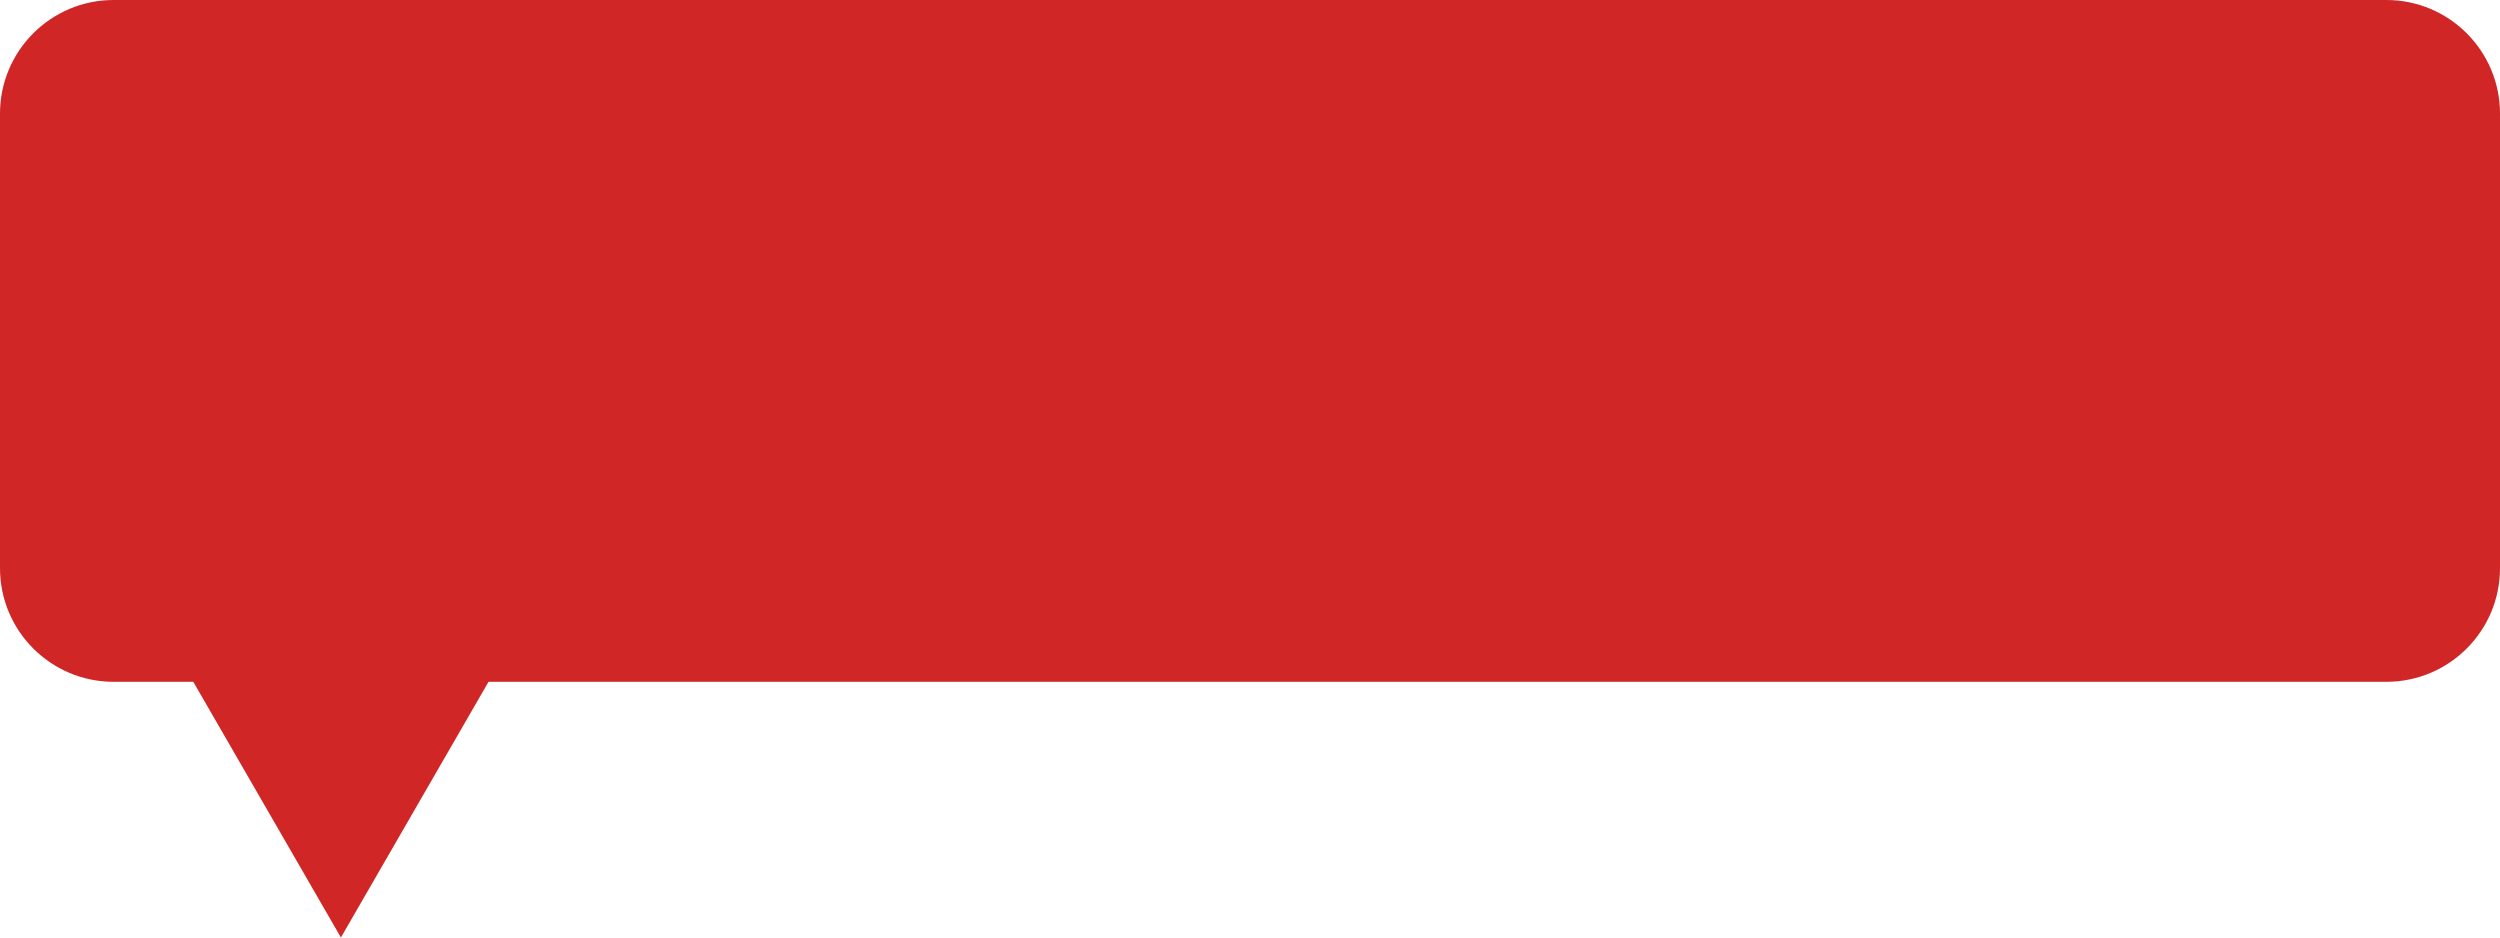
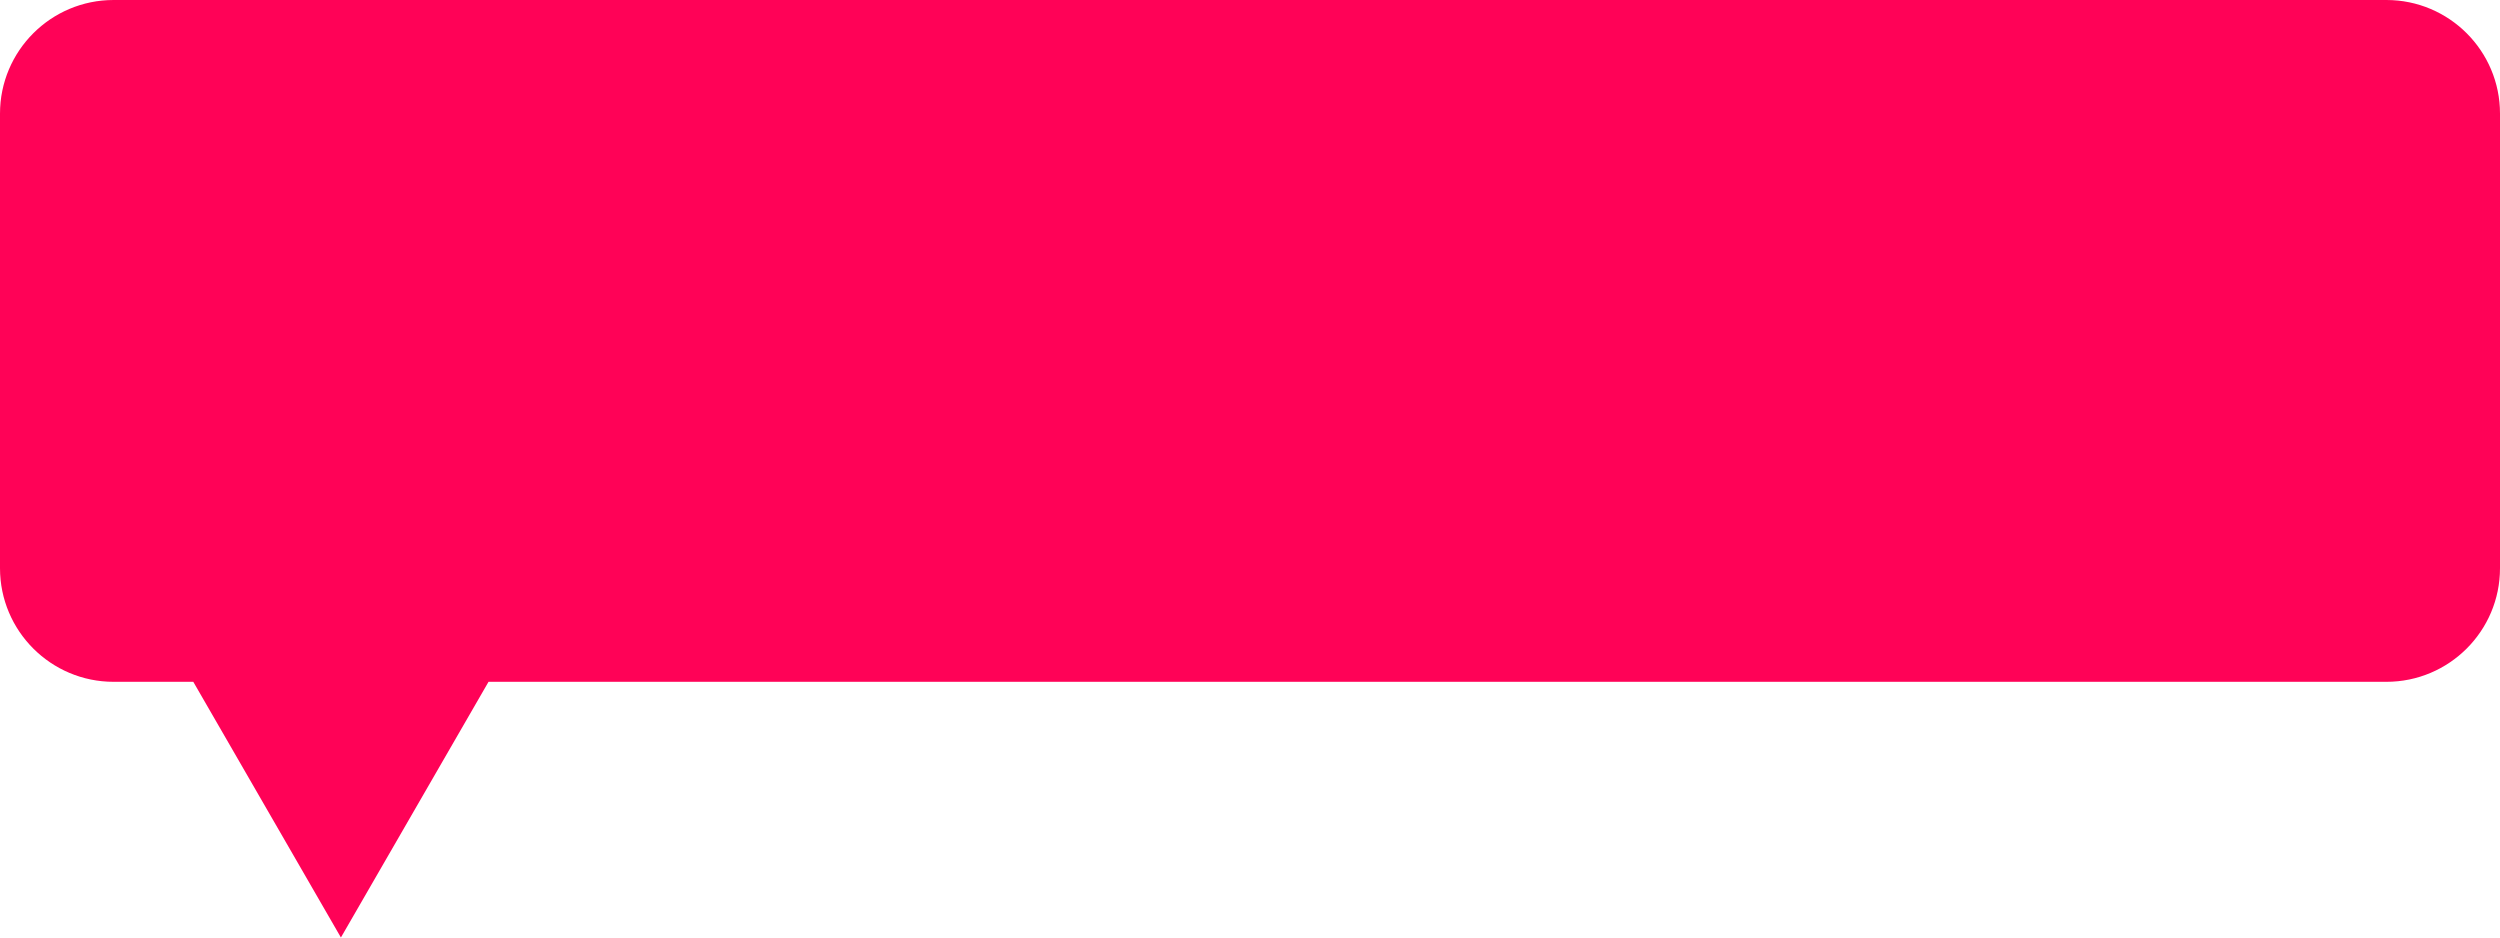
<svg xmlns="http://www.w3.org/2000/svg" preserveAspectRatio="none" overflow="visible" style="display: block;" width="88" height="33" viewBox="0 0 88 33" fill="none">
-   <path id="Union" d="M12 33L6.804 24H4C1.791 24 6.44266e-08 22.209 0 20V4C2.57706e-07 1.791 1.791 6.44256e-08 4 0H84C86.209 7.73107e-07 88 1.791 88 4V20C88 22.209 86.209 24 84 24H17.196L12 33Z" fill="#D02626" />
+   <path id="Union" d="M12 33L6.804 24H4C1.791 24 6.44266e-08 22.209 0 20V4C2.57706e-07 1.791 1.791 6.44256e-08 4 0H84C86.209 7.73107e-07 88 1.791 88 4V20C88 22.209 86.209 24 84 24H17.196L12 33Z" fill="#FF0257" />
</svg>
